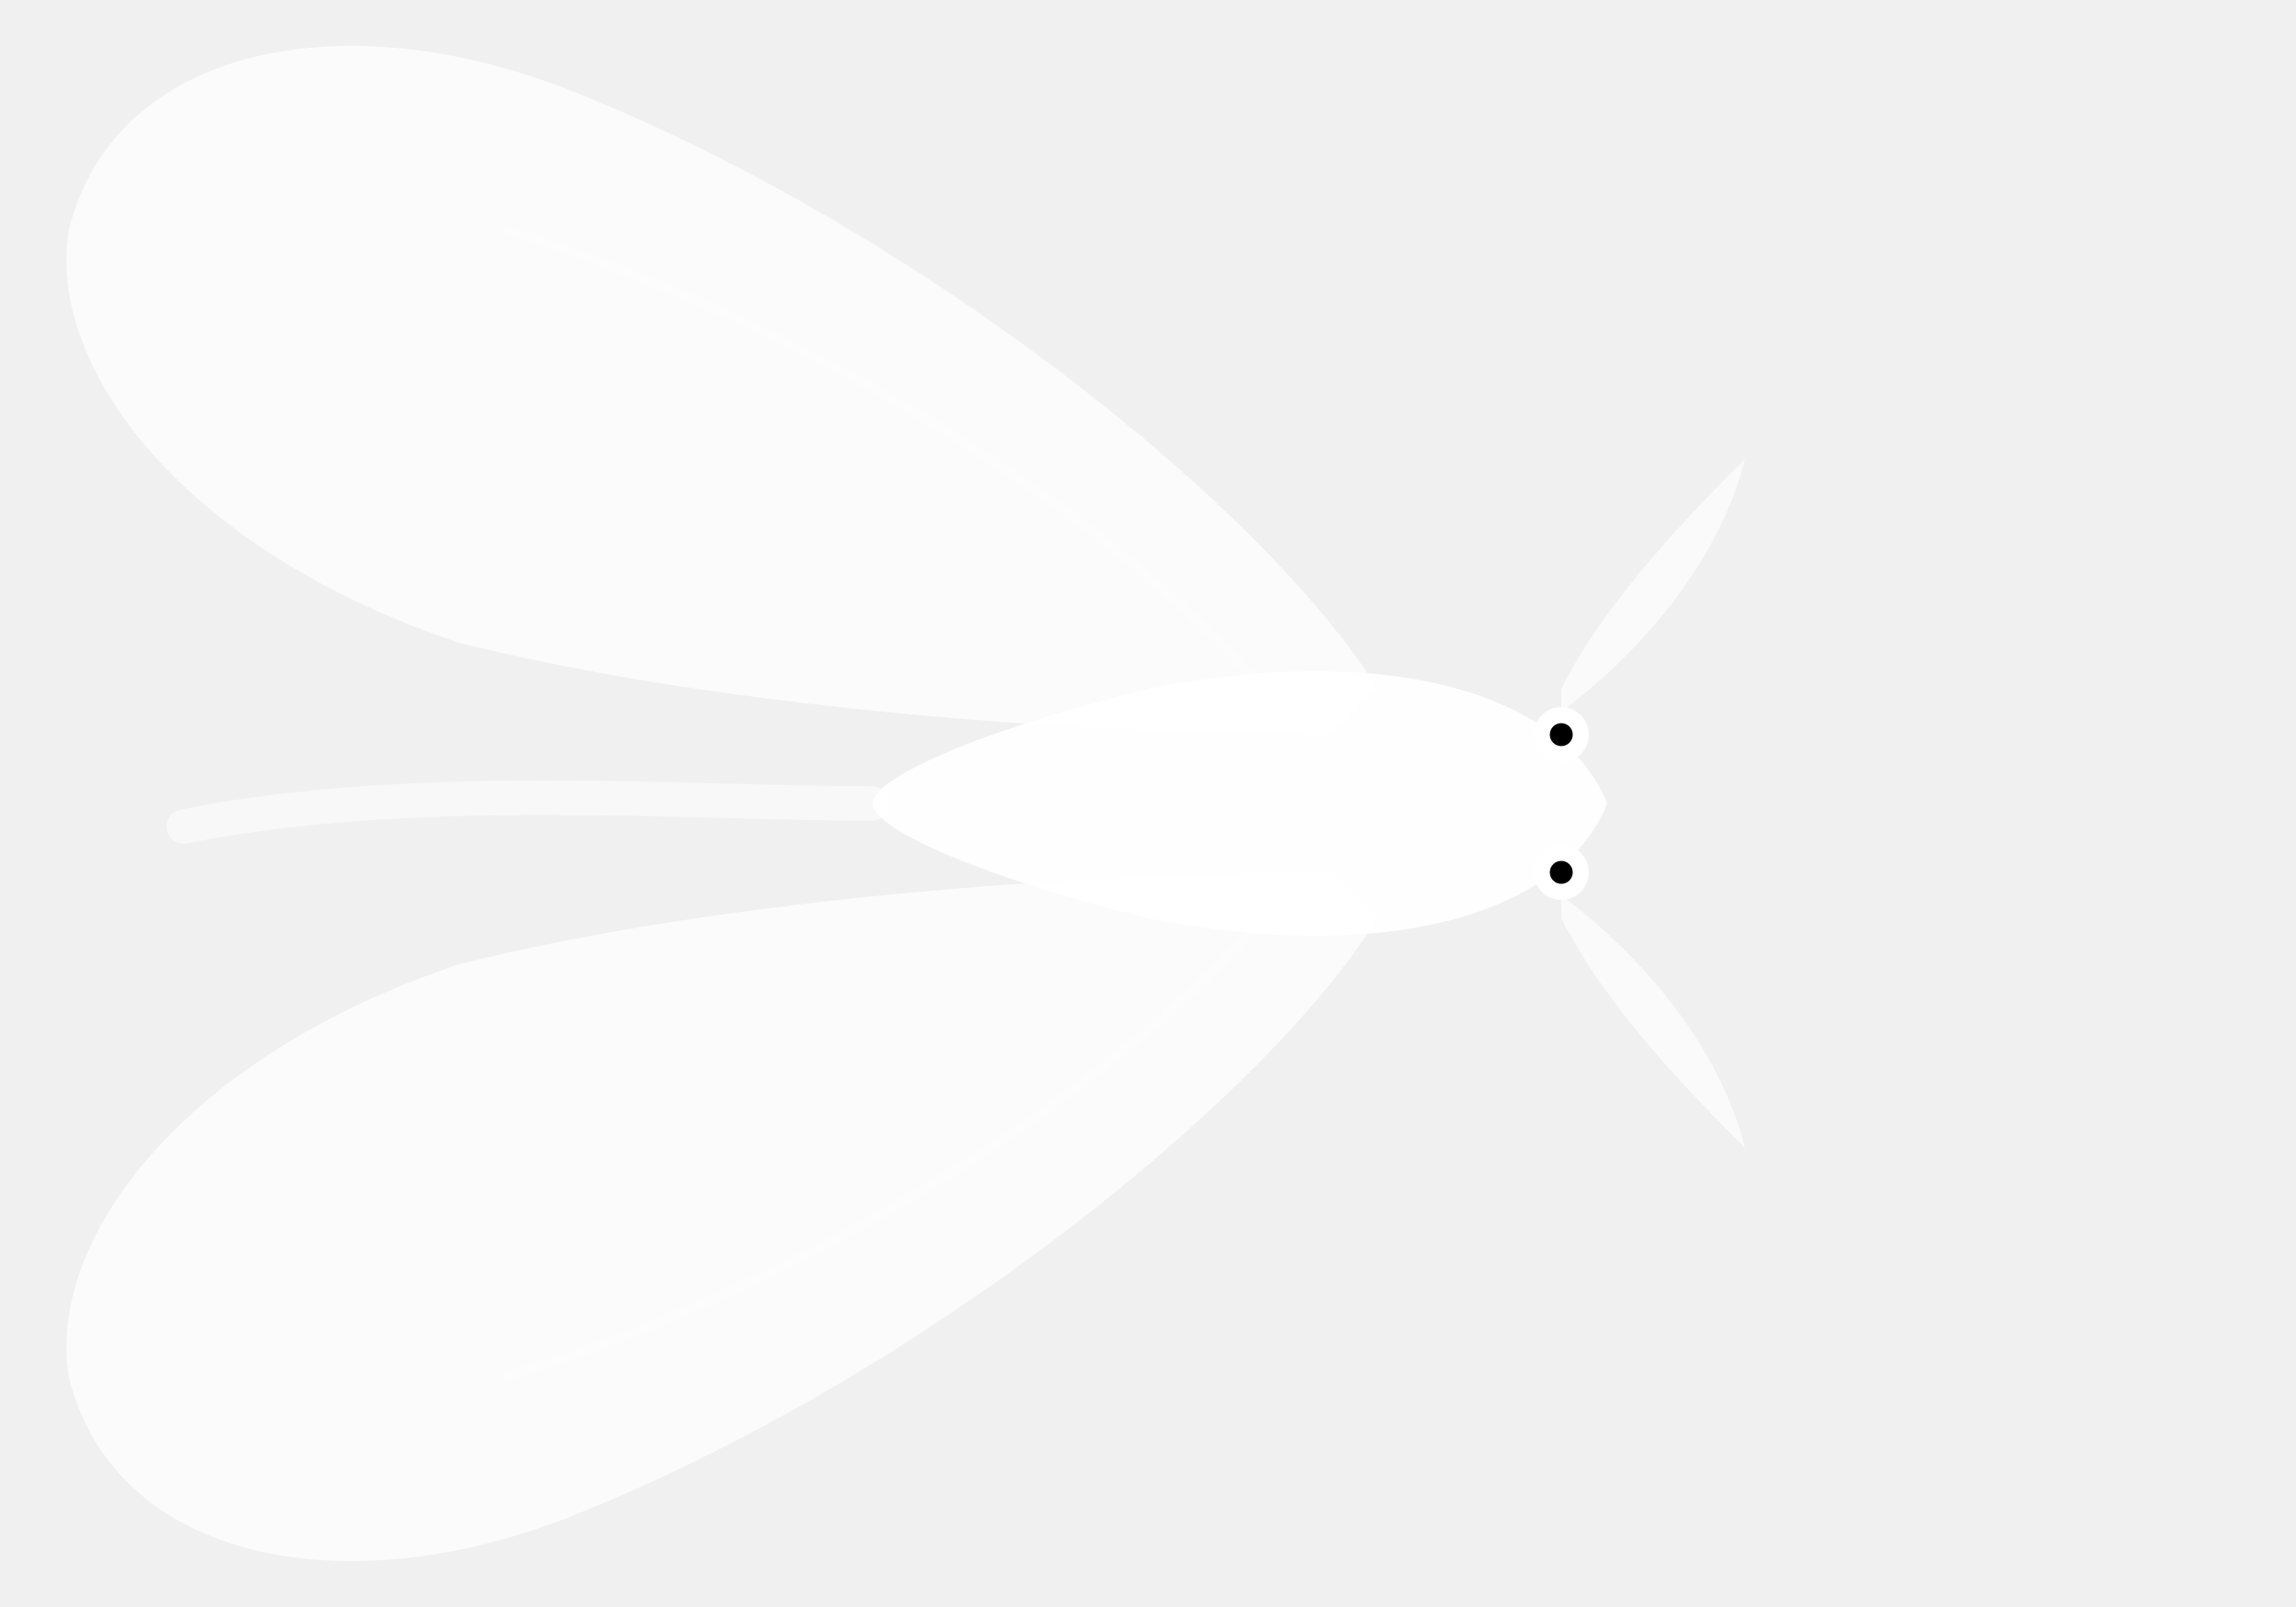
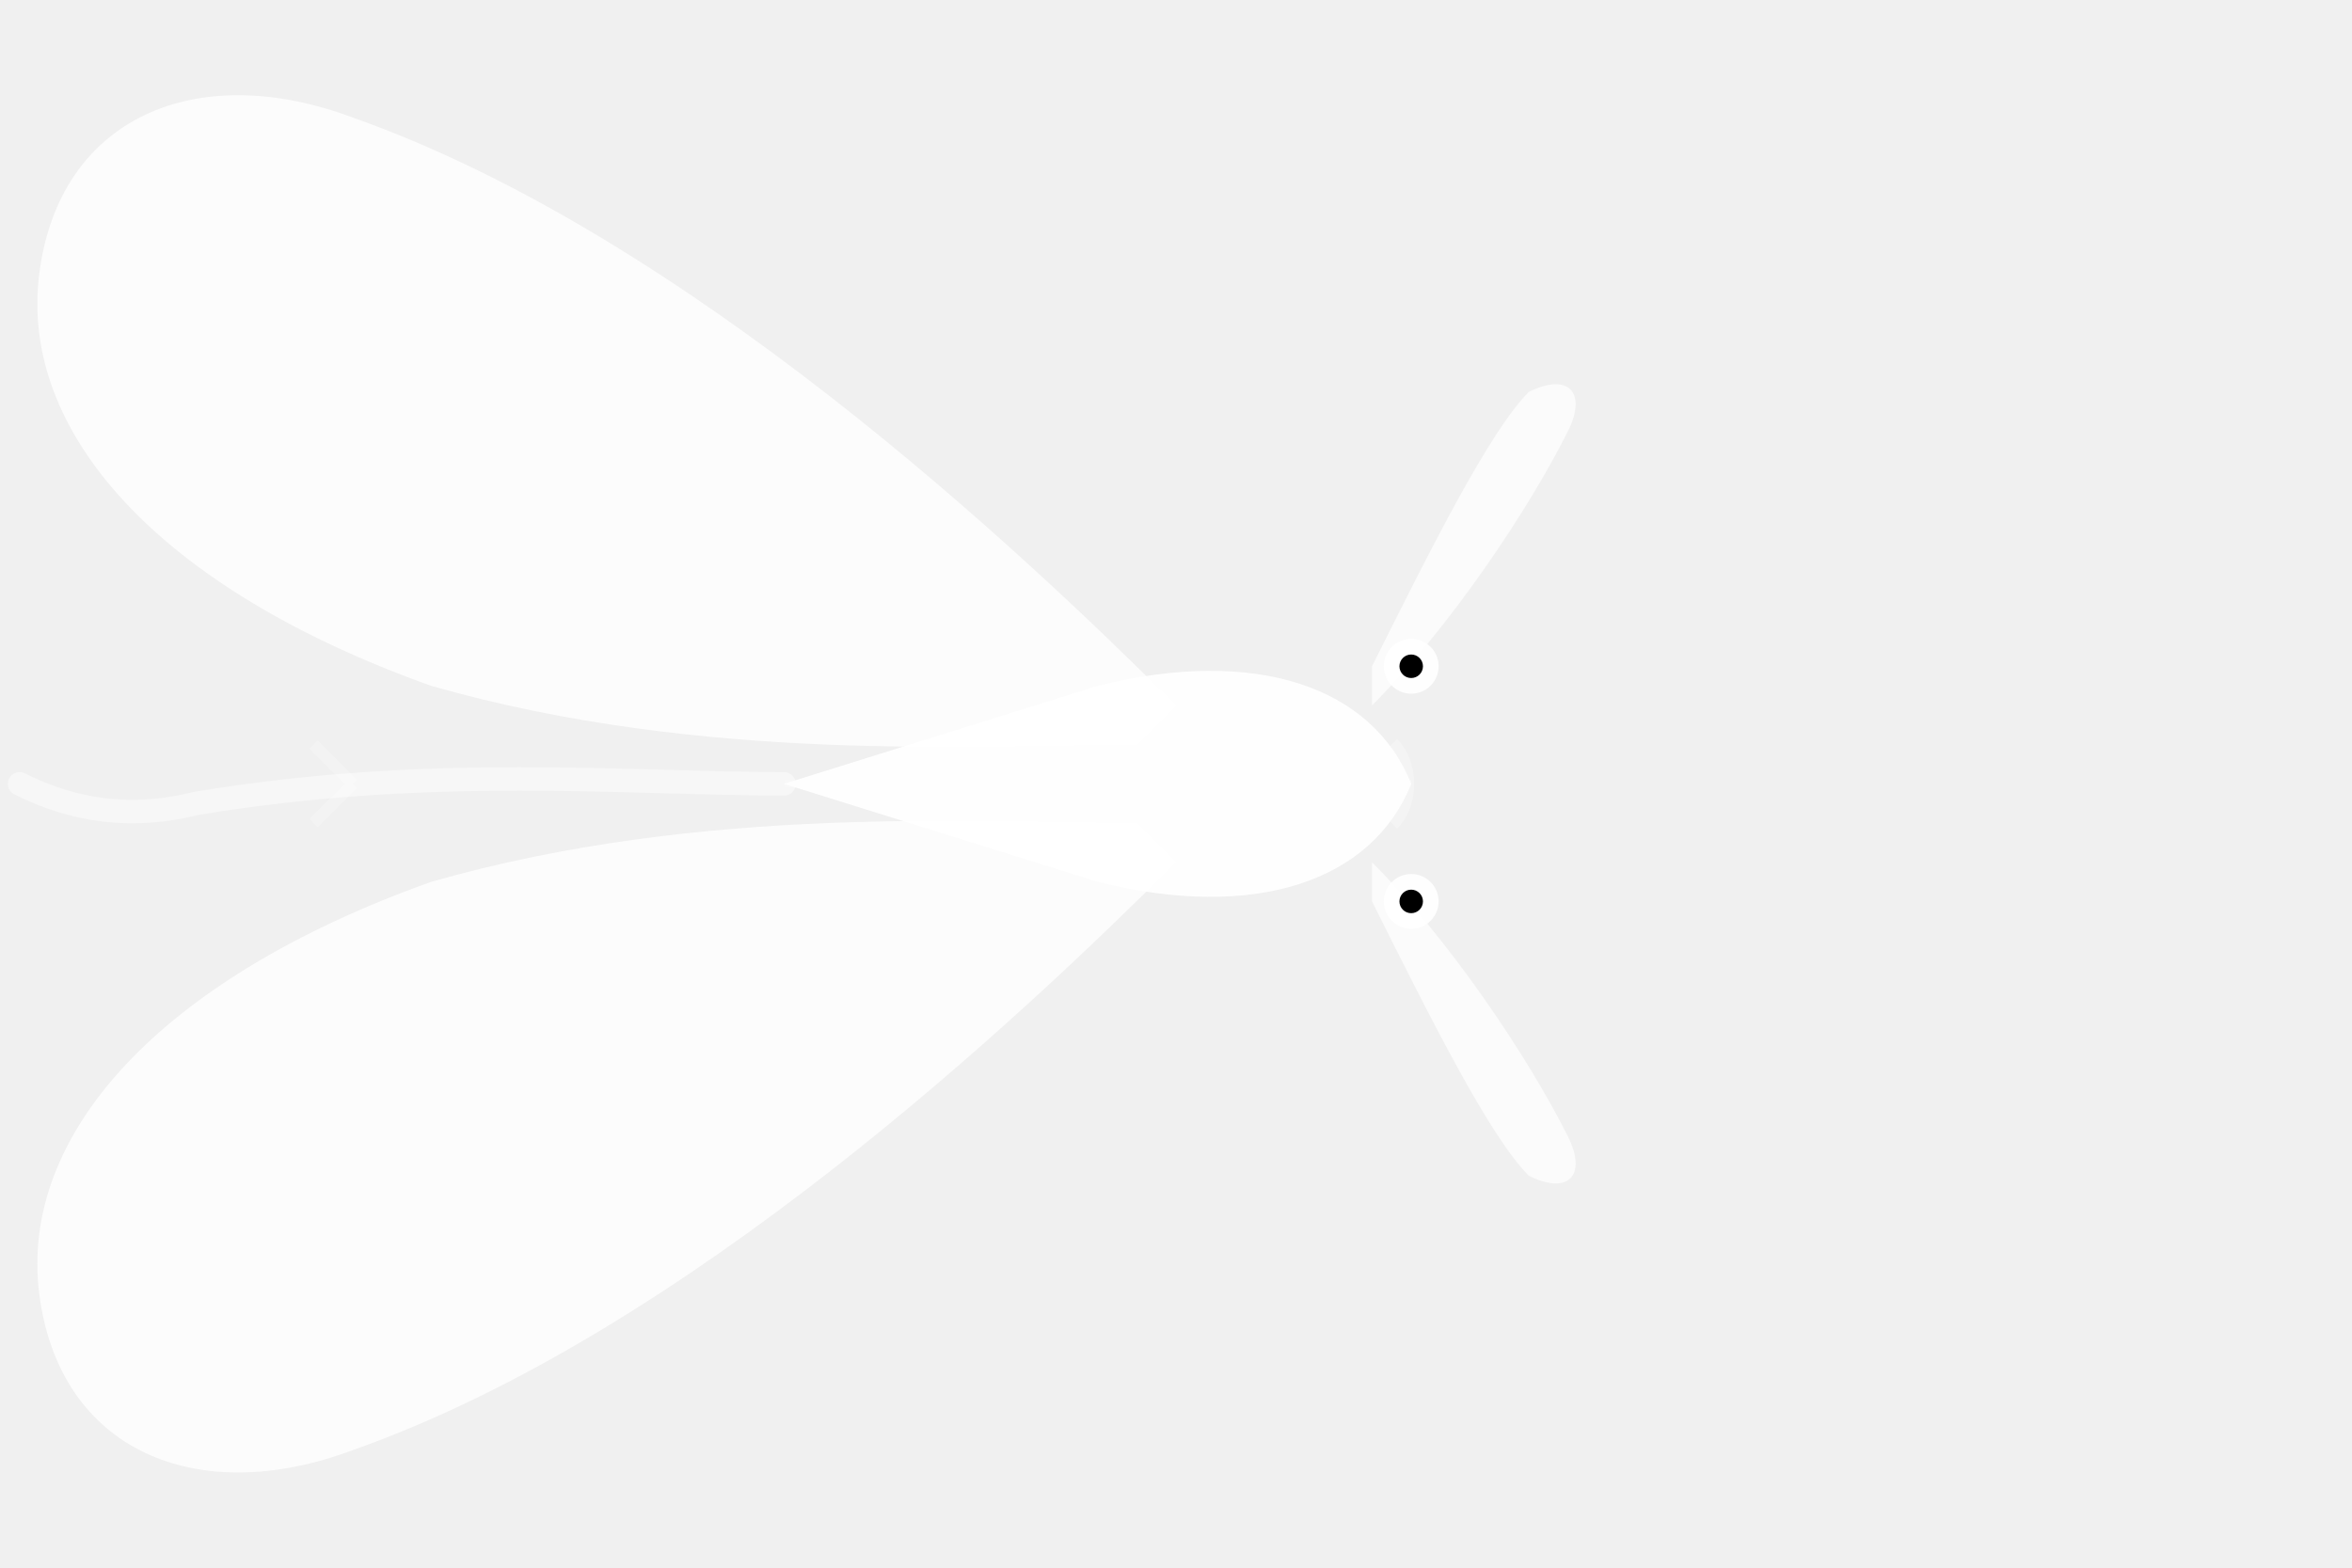
- <svg xmlns="http://www.w3.org/2000/svg" viewBox="0 0 100 70" fill="white">
-   <path d="M60 30 C55 22, 40 10, 25 4 C15 0, 5 2, 3 10 C2 16, 8 24, 20 28 C32 31, 48 32, 58 32Z" opacity="0.75" />
-   <path d="M60 40 C55 48, 40 60, 25 66 C15 70, 5 68, 3 60 C2 54, 8 46, 20 42 C32 39, 48 38, 58 38Z" opacity="0.75" />
-   <path d="M70 35 C68 30, 60 28, 50 30 C42 32, 38 34, 38 35 C38 36, 42 38, 50 40 C60 42, 68 40, 70 35Z" opacity="0.9" />
-   <path d="M55 30 C48 22, 35 14, 22 10" fill="none" stroke="white" stroke-width="0.4" opacity="0.2" />
-   <path d="M55 40 C48 48, 35 56, 22 60" fill="none" stroke="white" stroke-width="0.4" opacity="0.2" />
-   <path d="M68 30 C70 26, 74 22, 76 20 C75 24, 72 28, 68 31" opacity="0.65" />
-   <path d="M68 40 C70 44, 74 48, 76 50 C75 46, 72 42, 68 39" opacity="0.65" />
-   <path d="M38 35 C30 35, 18 34, 8 36" fill="none" stroke="white" stroke-width="1.5" opacity="0.5" stroke-linecap="round" />
-   <ellipse cx="58" cy="35" rx="6" ry="3" fill="none" stroke="white" stroke-width="0.4" opacity="0.2" />
-   <circle cx="68" cy="32" r="1.2" />
-   <circle cx="68" cy="32" r="0.5" fill="black" />
-   <circle cx="68" cy="38" r="1.2" />
-   <circle cx="68" cy="38" r="0.5" fill="black" />
-   <path d="M62 32 L60 33" fill="none" stroke="white" stroke-width="0.5" opacity="0.3" />
-   <path d="M62 33 L60 34" fill="none" stroke="white" stroke-width="0.5" opacity="0.3" />
-   <path d="M62 37 L60 36" fill="none" stroke="white" stroke-width="0.5" opacity="0.3" />
-   <path d="M62 38 L60 37" fill="none" stroke="white" stroke-width="0.5" opacity="0.3" />
+ <svg xmlns="http://www.w3.org/2000/svg" viewBox="0 0 120 80" fill="white">
+   <path d="M60 36 C52 28, 35 12, 18 6 C10 3, 3 6, 2 14 C1 22, 8 30, 22 35 C36 39, 50 38, 58 38Z" opacity="0.8" />
+   <path d="M60 44 C52 52, 35 68, 18 74 C10 77, 3 74, 2 66 C1 58, 8 50, 22 45 C36 41, 50 42, 58 42Z" opacity="0.8" />
+   <path d="M55 34 C44 24, 30 14, 18 10" fill="none" stroke="white" stroke-width="0.4" opacity="0.15" />
+   <path d="M50 35 C40 28, 28 18, 16 14" fill="none" stroke="white" stroke-width="0.3" opacity="0.12" />
+   <path d="M55 46 C44 56, 30 66, 18 70" fill="none" stroke="white" stroke-width="0.4" opacity="0.15" />
+   <path d="M50 45 C40 52, 28 62, 16 66" fill="none" stroke="white" stroke-width="0.3" opacity="0.12" />
+   <path d="M72 40 C70 35, 64 33, 56 35 L40 40 L56 45 C64 47, 70 45, 72 40Z" opacity="0.95" />
+   <path d="M72 40 L40 40" fill="none" stroke="white" stroke-width="0.4" opacity="0.15" />
+   <path d="M70 36 C74 32, 78 26, 80 22 C81 20, 80 19, 78 20 C76 22, 73 28, 70 34" opacity="0.7" />
+   <path d="M70 44 C74 48, 78 54, 80 58 C81 60, 80 61, 78 60 C76 58, 73 52, 70 46" opacity="0.7" />
+   <path d="M71 38 C72 39, 72 41, 71 42" fill="none" stroke="white" stroke-width="0.8" opacity="0.3" />
+   <path d="M64 36 L62 37.5" fill="none" stroke="white" stroke-width="0.5" opacity="0.25" />
+   <path d="M62 35.5 L60 37" fill="none" stroke="white" stroke-width="0.5" opacity="0.25" />
+   <path d="M60 35 L58 36.5" fill="none" stroke="white" stroke-width="0.5" opacity="0.25" />
+   <path d="M64 44 L62 42.5" fill="none" stroke="white" stroke-width="0.5" opacity="0.25" />
+   <path d="M62 44.5 L60 43" fill="none" stroke="white" stroke-width="0.5" opacity="0.25" />
+   <path d="M60 45 L58 43.5" fill="none" stroke="white" stroke-width="0.5" opacity="0.25" />
+   <circle cx="72" cy="34" r="1.4" opacity="0.9" />
+   <circle cx="72" cy="34" r="0.6" fill="black" />
+   <circle cx="72" cy="46" r="1.4" opacity="0.9" />
+   <circle cx="72" cy="46" r="0.6" fill="black" />
+   <path d="M40 40 C32 40, 22 39, 10 41 C6 42, 3 41, 1 40" fill="none" stroke="white" stroke-width="1.2" opacity="0.45" stroke-linecap="round" />
+   <path d="M18 40 L16 38 M18 40 L16 42" fill="none" stroke="white" stroke-width="0.6" opacity="0.2" />
</svg>
